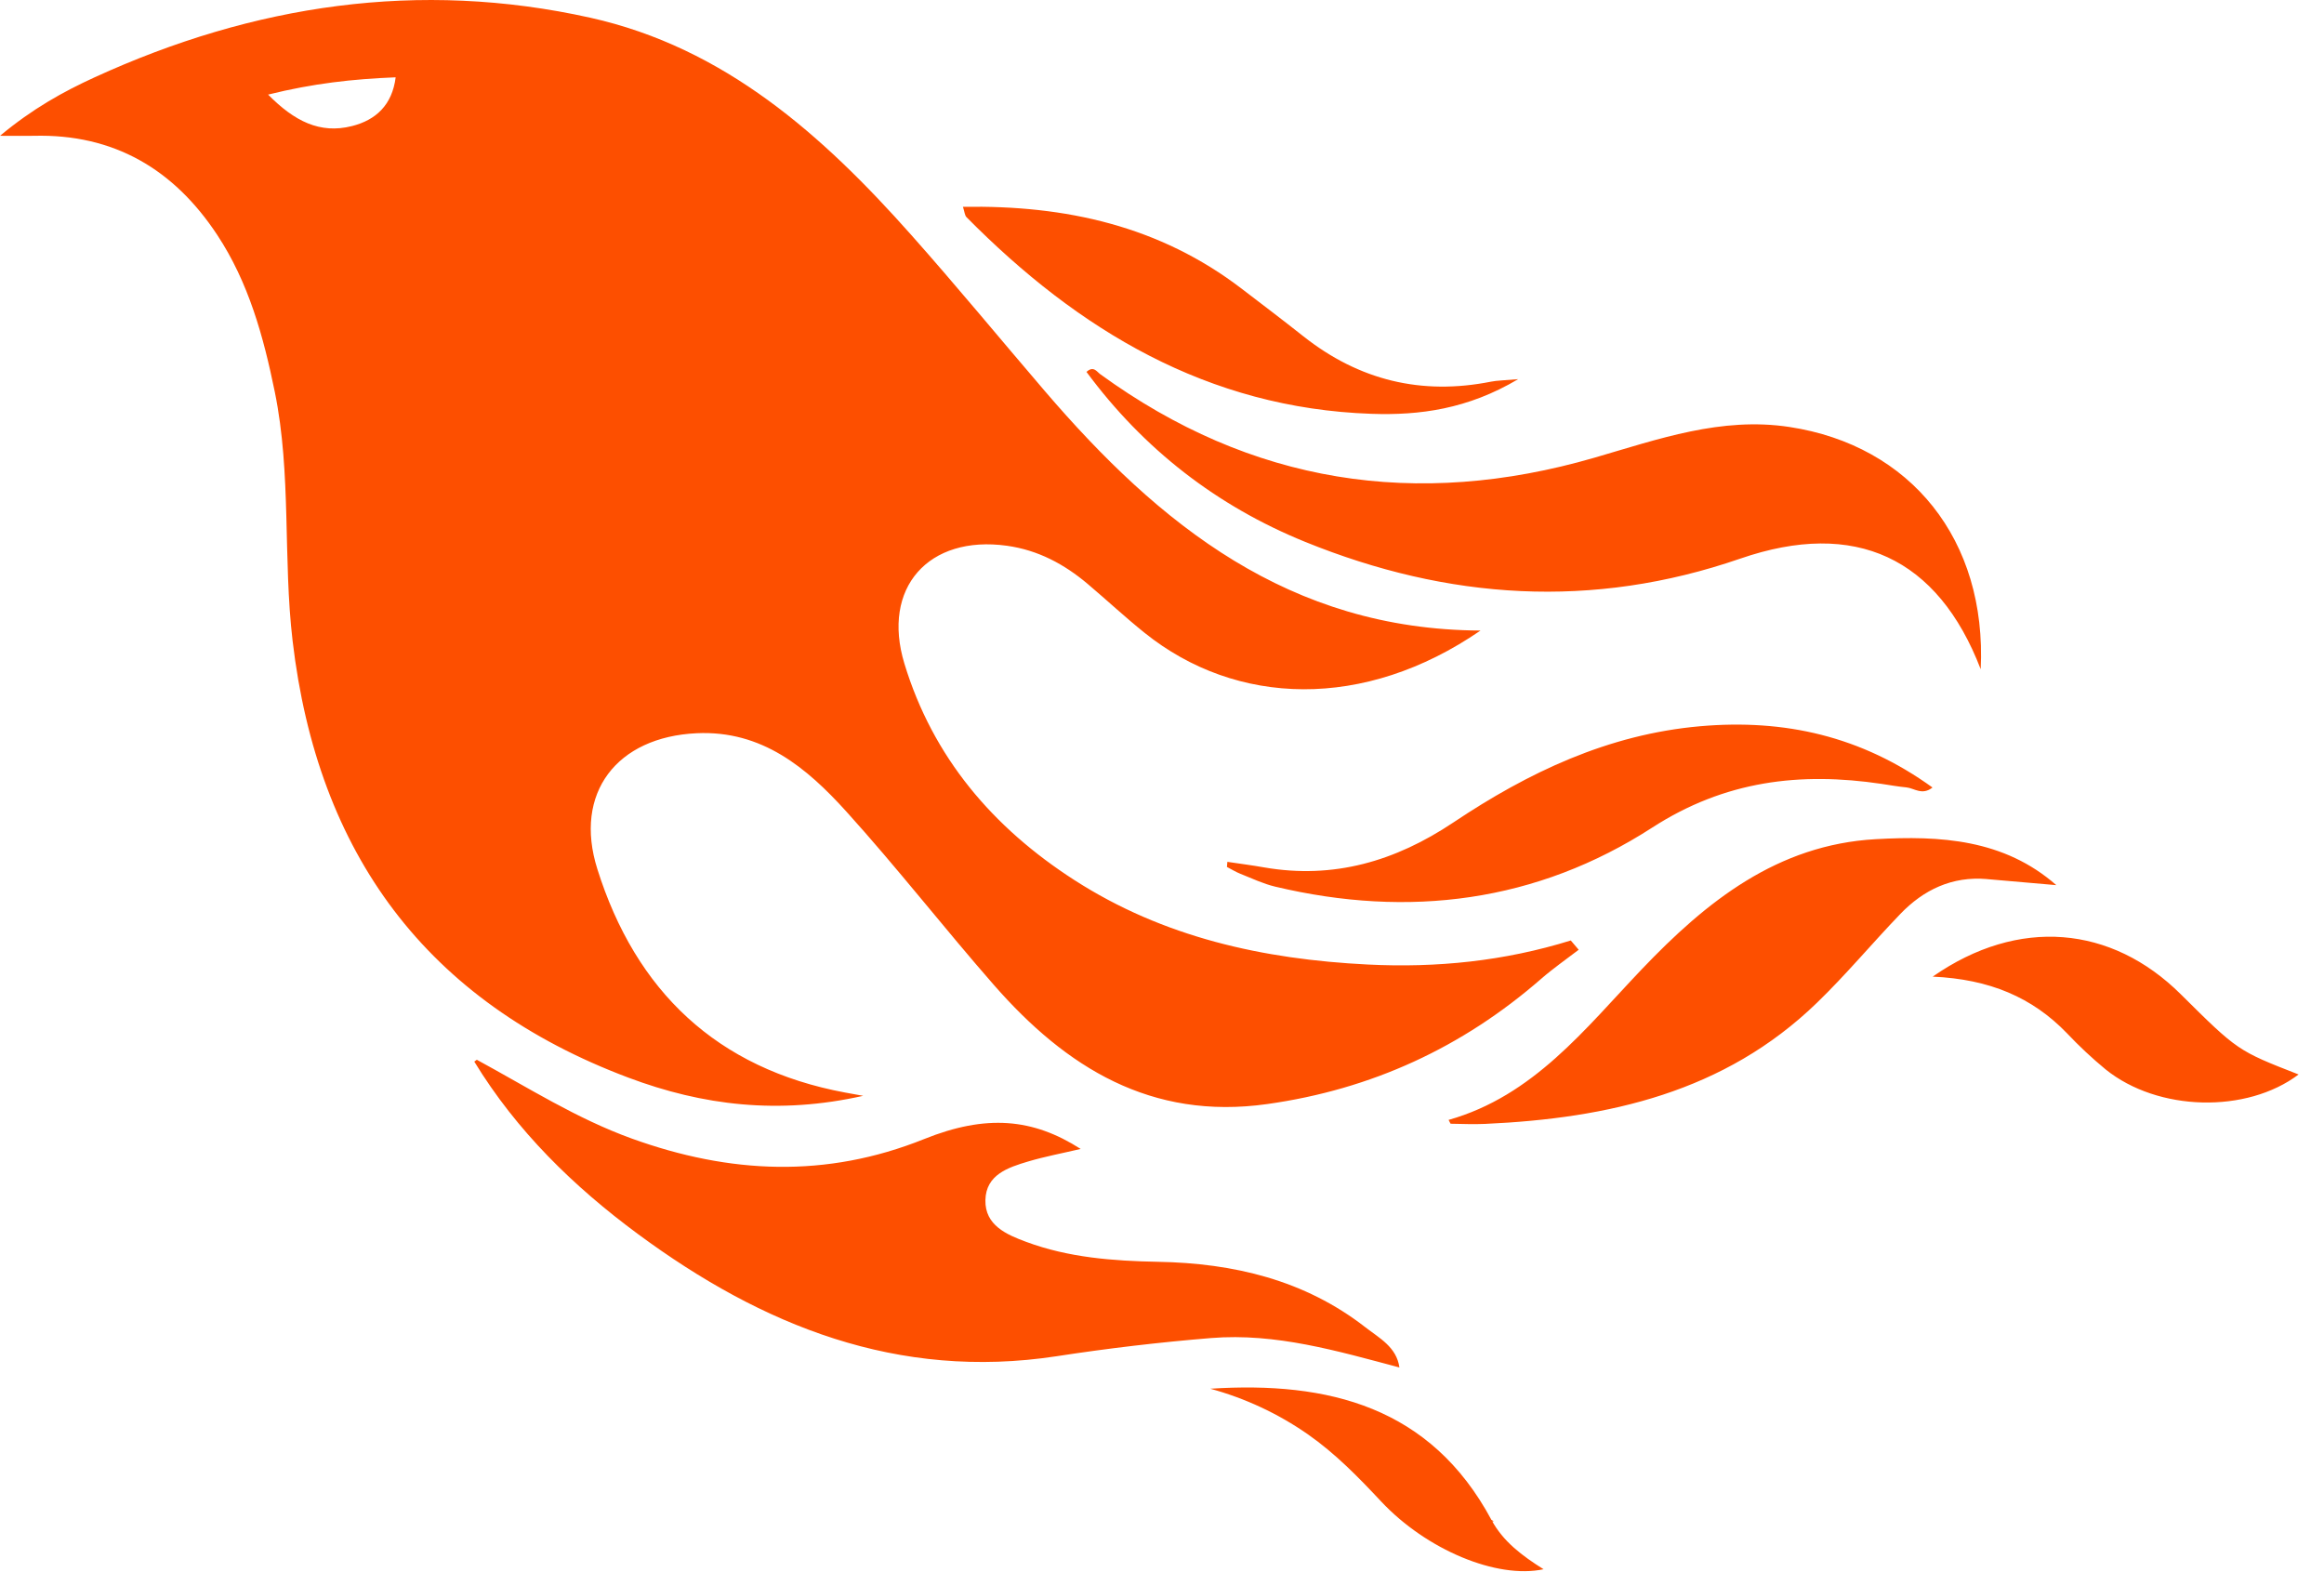
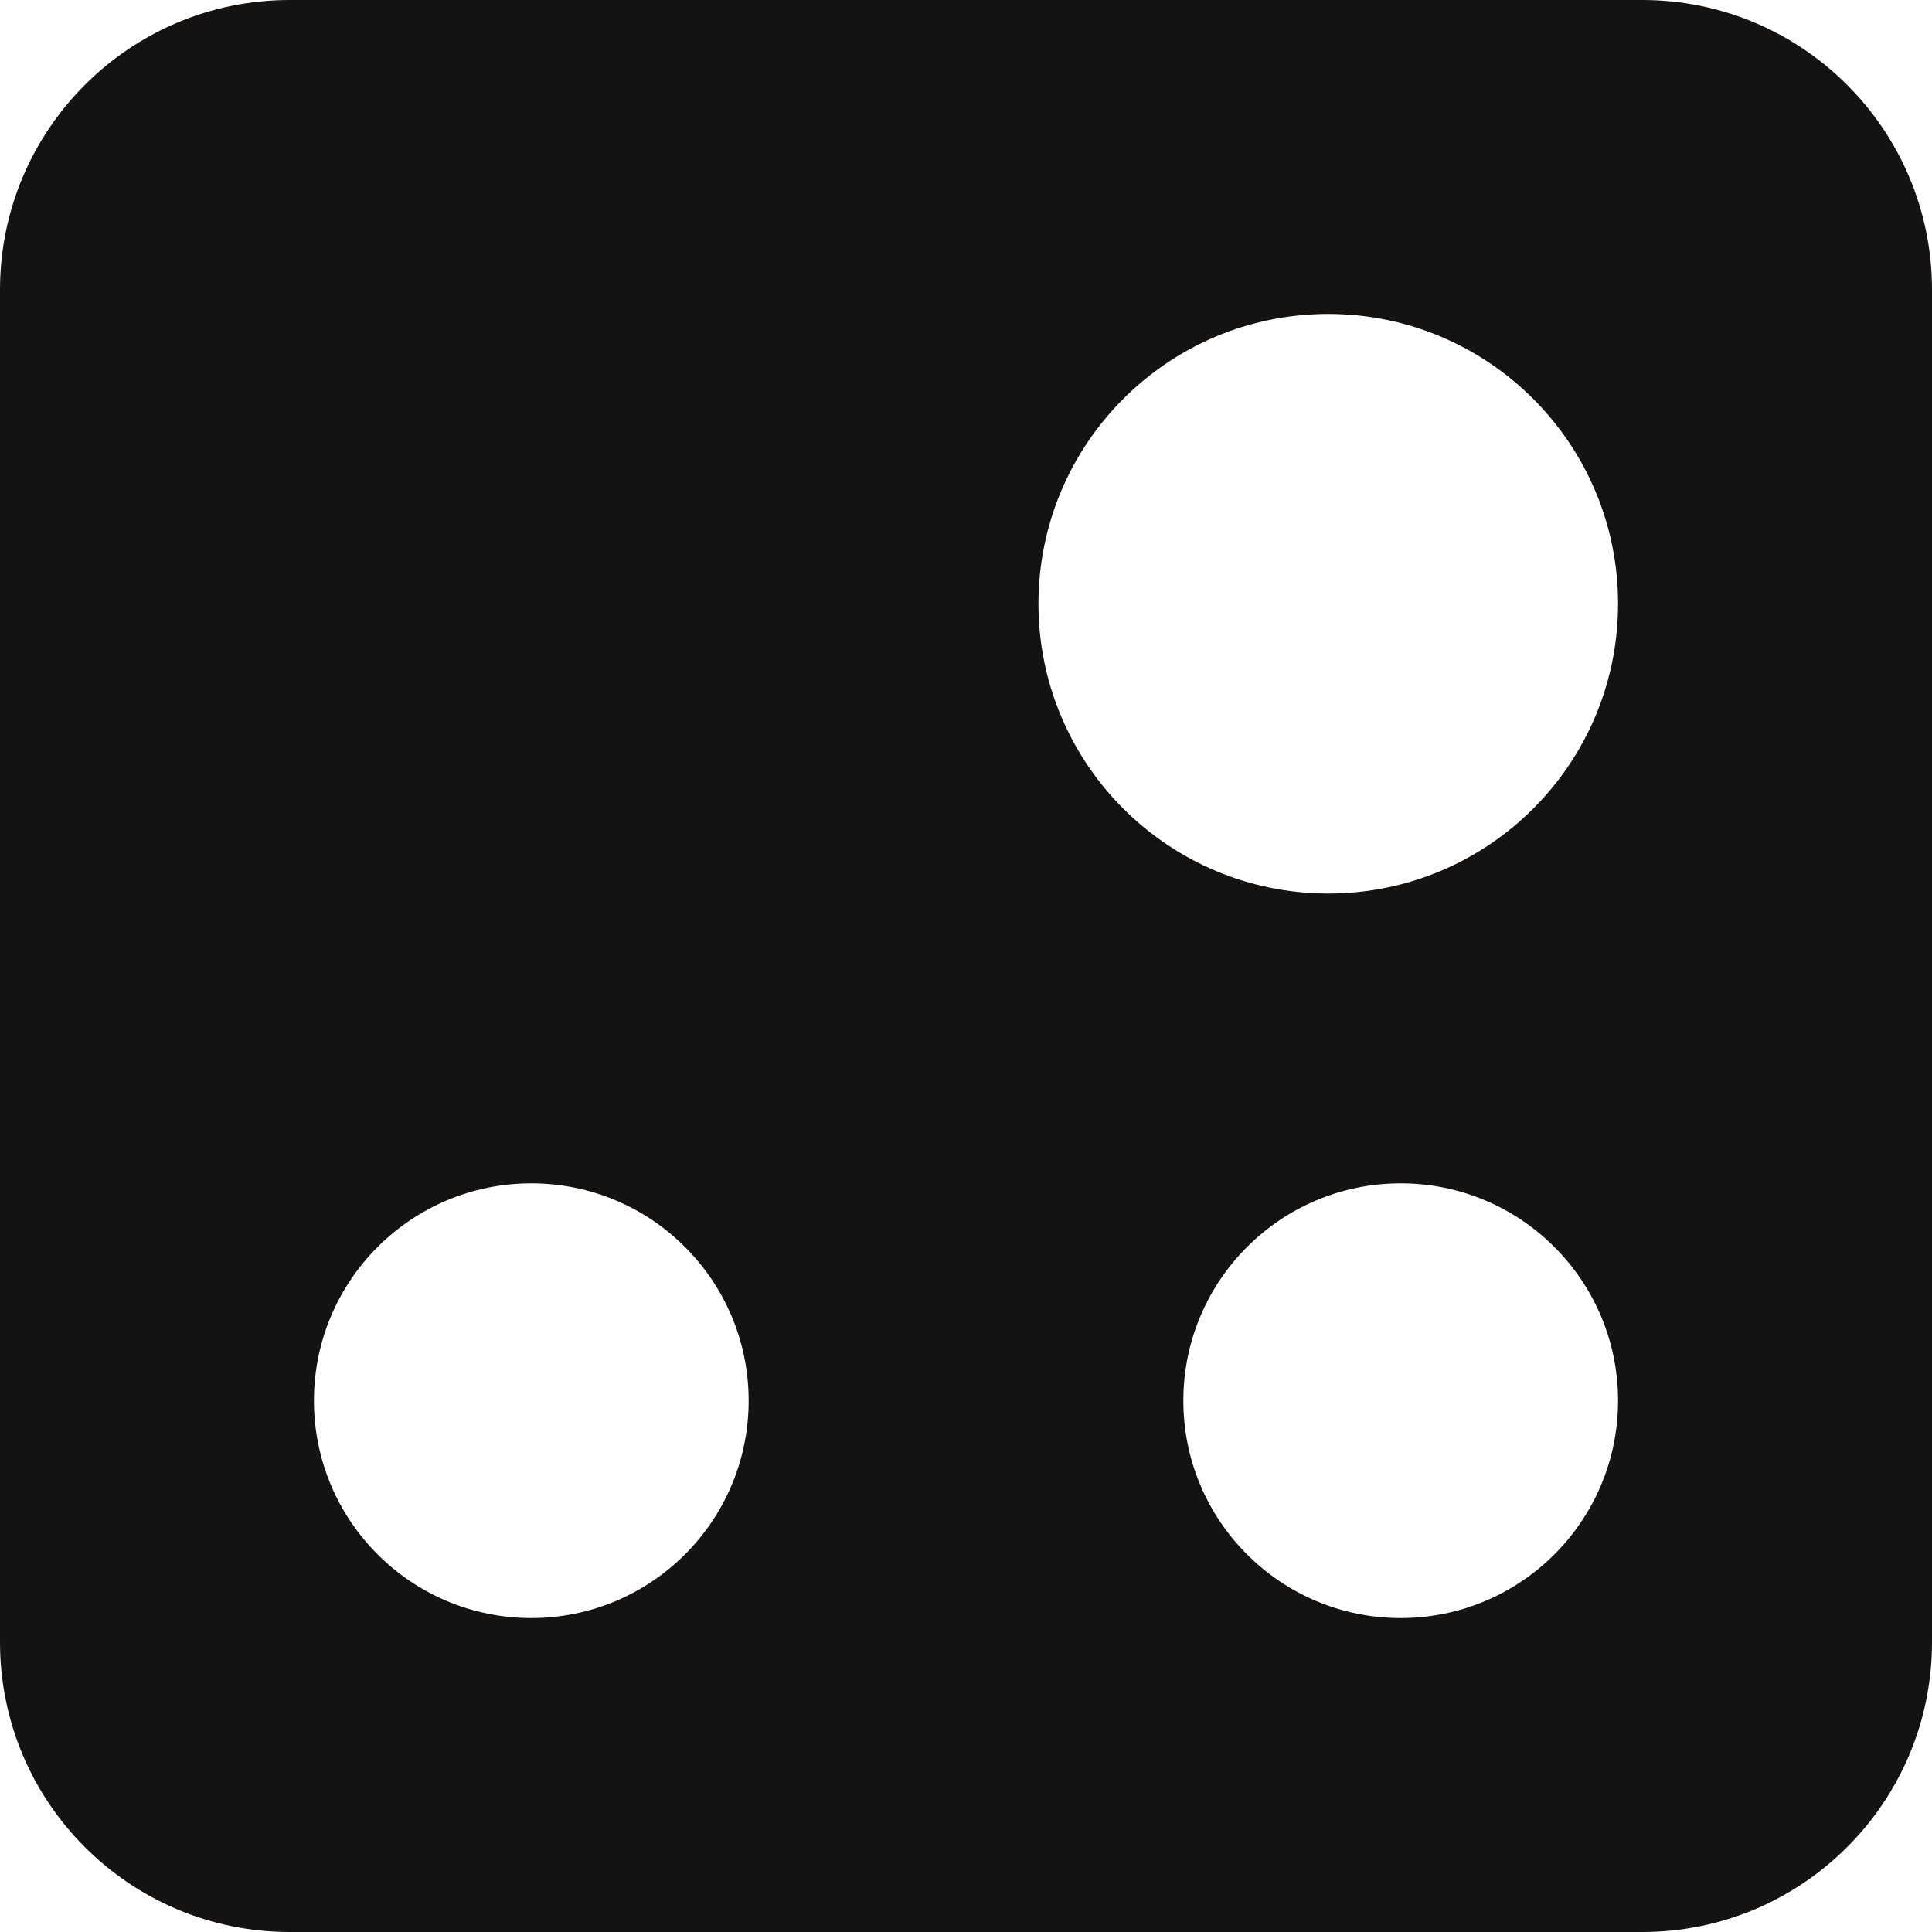
- <svg xmlns="http://www.w3.org/2000/svg" viewBox="0 0 71 48" fill="currentColor" aria-hidden="true">
-   <path d="m26.371 33.477-.552-.1c-3.92-.729-6.397-3.1-7.57-6.829-.733-2.324.597-4.035 3.035-4.148 1.995-.092 3.362 1.055 4.57 2.39 1.557 1.72 2.984 3.558 4.514 5.305 2.202 2.515 4.797 4.134 8.347 3.634 3.183-.448 5.958-1.725 8.371-3.828.363-.316.761-.592 1.144-.886l-.241-.284c-2.027.63-4.093.841-6.205.735-3.195-.16-6.24-.828-8.964-2.582-2.486-1.601-4.319-3.746-5.19-6.611-.704-2.315.736-3.934 3.135-3.6.948.133 1.746.56 2.463 1.165.583.493 1.143 1.015 1.738 1.493 2.8 2.25 6.712 2.375 10.265-.068-5.842-.026-9.817-3.24-13.308-7.313-1.366-1.594-2.7-3.216-4.095-4.785-2.698-3.036-5.692-5.71-9.79-6.623C12.8-.623 7.745.14 2.893 2.361 1.926 2.804.997 3.319 0 4.149c.494 0 .763.006 1.032 0 2.446-.064 4.28 1.023 5.602 3.024.962 1.457 1.415 3.104 1.761 4.798.513 2.515.247 5.078.544 7.605.761 6.494 4.08 11.026 10.26 13.346 2.267.852 4.591 1.135 7.172.555ZM10.751 3.852c-.976.246-1.756-.148-2.56-.962 1.377-.343 2.592-.476 3.897-.528-.107.848-.607 1.306-1.336 1.49Zm32.002 37.924c-.085-.626-.62-.901-1.04-1.228-1.857-1.446-4.03-1.958-6.333-2-1.375-.026-2.735-.128-4.031-.61-.595-.22-1.26-.505-1.244-1.272.015-.78.693-1 1.31-1.184.505-.15 1.026-.247 1.6-.382-1.46-.936-2.886-1.065-4.787-.3-2.993 1.202-5.943 1.06-8.926-.017-1.684-.608-3.179-1.563-4.735-2.408l-.077.057c1.29 2.115 3.034 3.817 5.004 5.271 3.793 2.8 7.936 4.471 12.784 3.73A66.714 66.714 0 0 1 37 40.877c1.98-.16 3.866.398 5.753.899Zm-9.14-30.345c-.105-.076-.206-.266-.42-.069 1.745 2.36 3.985 4.098 6.683 5.193 4.354 1.767 8.773 2.07 13.293.51 3.51-1.21 6.033-.028 7.343 3.38.19-3.955-2.137-6.837-5.843-7.401-2.084-.318-4.01.373-5.962.94-5.434 1.575-10.485.798-15.094-2.553Zm27.085 15.425c.708.059 1.416.123 2.124.185-1.6-1.405-3.55-1.517-5.523-1.404-3.003.17-5.167 1.903-7.14 3.972-1.739 1.824-3.31 3.87-5.903 4.604.043.078.054.117.066.117.35.005.699.021 1.047.005 3.768-.17 7.317-.965 10.14-3.7.89-.86 1.685-1.817 2.544-2.71.716-.746 1.584-1.159 2.645-1.07Zm-8.753-4.67c-2.812.246-5.254 1.409-7.548 2.943-1.766 1.18-3.654 1.738-5.776 1.37-.374-.066-.75-.114-1.124-.17l-.013.156c.135.07.265.151.405.207.354.14.702.308 1.07.395 4.083.971 7.992.474 11.516-1.803 2.221-1.435 4.521-1.707 7.013-1.336.252.038.503.083.756.107.234.022.479.255.795.003-2.179-1.574-4.526-2.096-7.094-1.872Zm-10.049-9.544c1.475.051 2.943-.142 4.486-1.059-.452.04-.643.04-.827.076-2.126.424-4.033-.04-5.733-1.383-.623-.493-1.257-.974-1.889-1.457-2.503-1.914-5.374-2.555-8.514-2.5.05.154.054.26.108.315 3.417 3.455 7.371 5.836 12.369 6.008Zm24.727 17.731c-2.114-2.097-4.952-2.367-7.578-.537 1.738.078 3.043.632 4.101 1.728a13 13 0 0 0 1.182 1.106c1.6 1.29 4.311 1.352 5.896.155-1.861-.726-1.861-.726-3.601-2.452Zm-21.058 16.06c-1.858-3.46-4.981-4.24-8.59-4.008a9.667 9.667 0 0 1 2.977 1.39c.84.586 1.547 1.311 2.243 2.055 1.38 1.473 3.534 2.376 4.962 2.07-.656-.412-1.238-.848-1.592-1.507Zl-.006.006-.036-.004.021.018.012.053Za.127.127 0 0 0 .015.043c.005.008.038 0 .058-.002Zl-.008.01.005.026.024.014Z" fill="#FD4F00" />
+ <svg xmlns="http://www.w3.org/2000/svg" width="128" height="128" viewBox="0 0 128 128" fill="none">
+   <path fill-rule="evenodd" clip-rule="evenodd" d="M108.8 0C119.404 0 128 8.596 128 19.2V108.8C128 119.404 119.404 128 108.8 128H19.2C8.596 128 4.12337e-07 119.404 0 108.8V19.2C0 8.596 8.596 4.12325e-07 19.2 0H108.8ZM35.2 78.4C27.247 78.4 20.8 84.847 20.8 92.8C20.8 100.753 27.247 107.2 35.2 107.2C43.153 107.2 49.6 100.753 49.6 92.8C49.6 84.847 43.153 78.4 35.2 78.4ZM92.8 78.4C84.847 78.4 78.4 84.847 78.4 92.8C78.4 100.753 84.847 107.2 92.8 107.2C100.753 107.2 107.2 100.753 107.2 92.8C107.2 84.847 100.753 78.4 92.8 78.4ZM88 20.8C77.396 20.8 68.8 29.396 68.8 40C68.8 50.604 77.396 59.2 88 59.2C98.604 59.2 107.2 50.604 107.2 40C107.2 29.396 98.604 20.8 88 20.8Z" fill="#141311" />
</svg>
